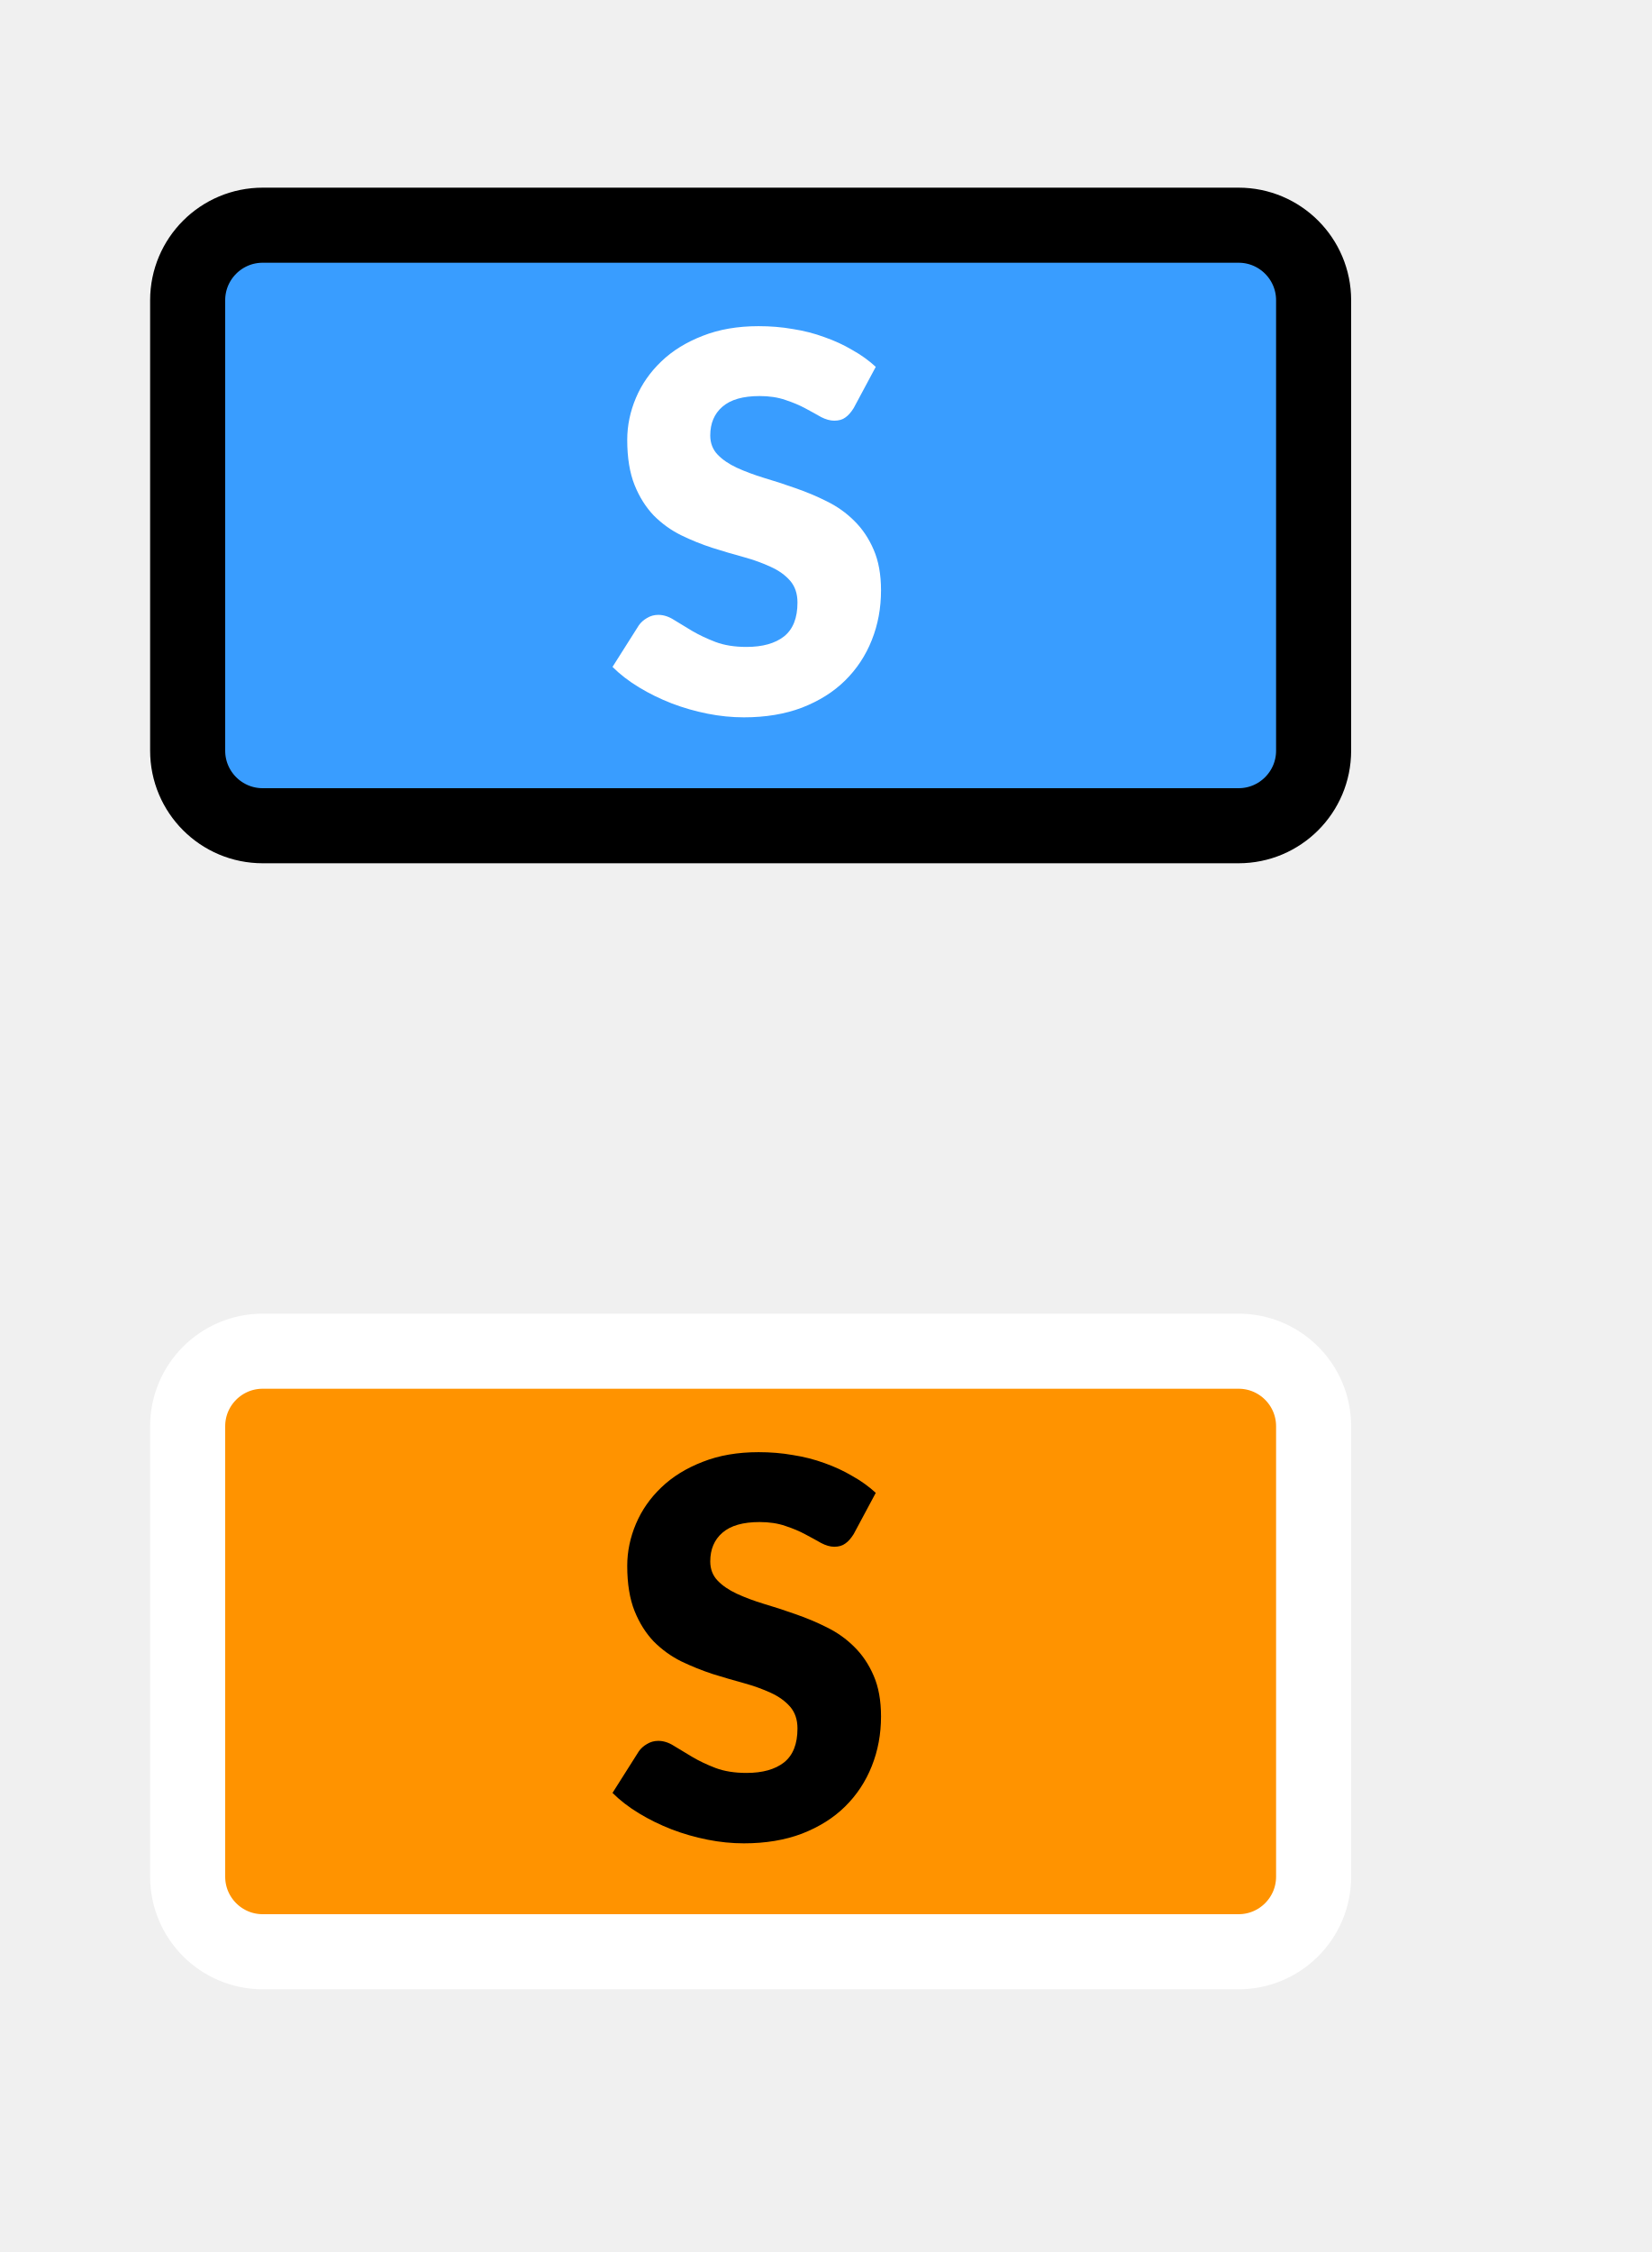
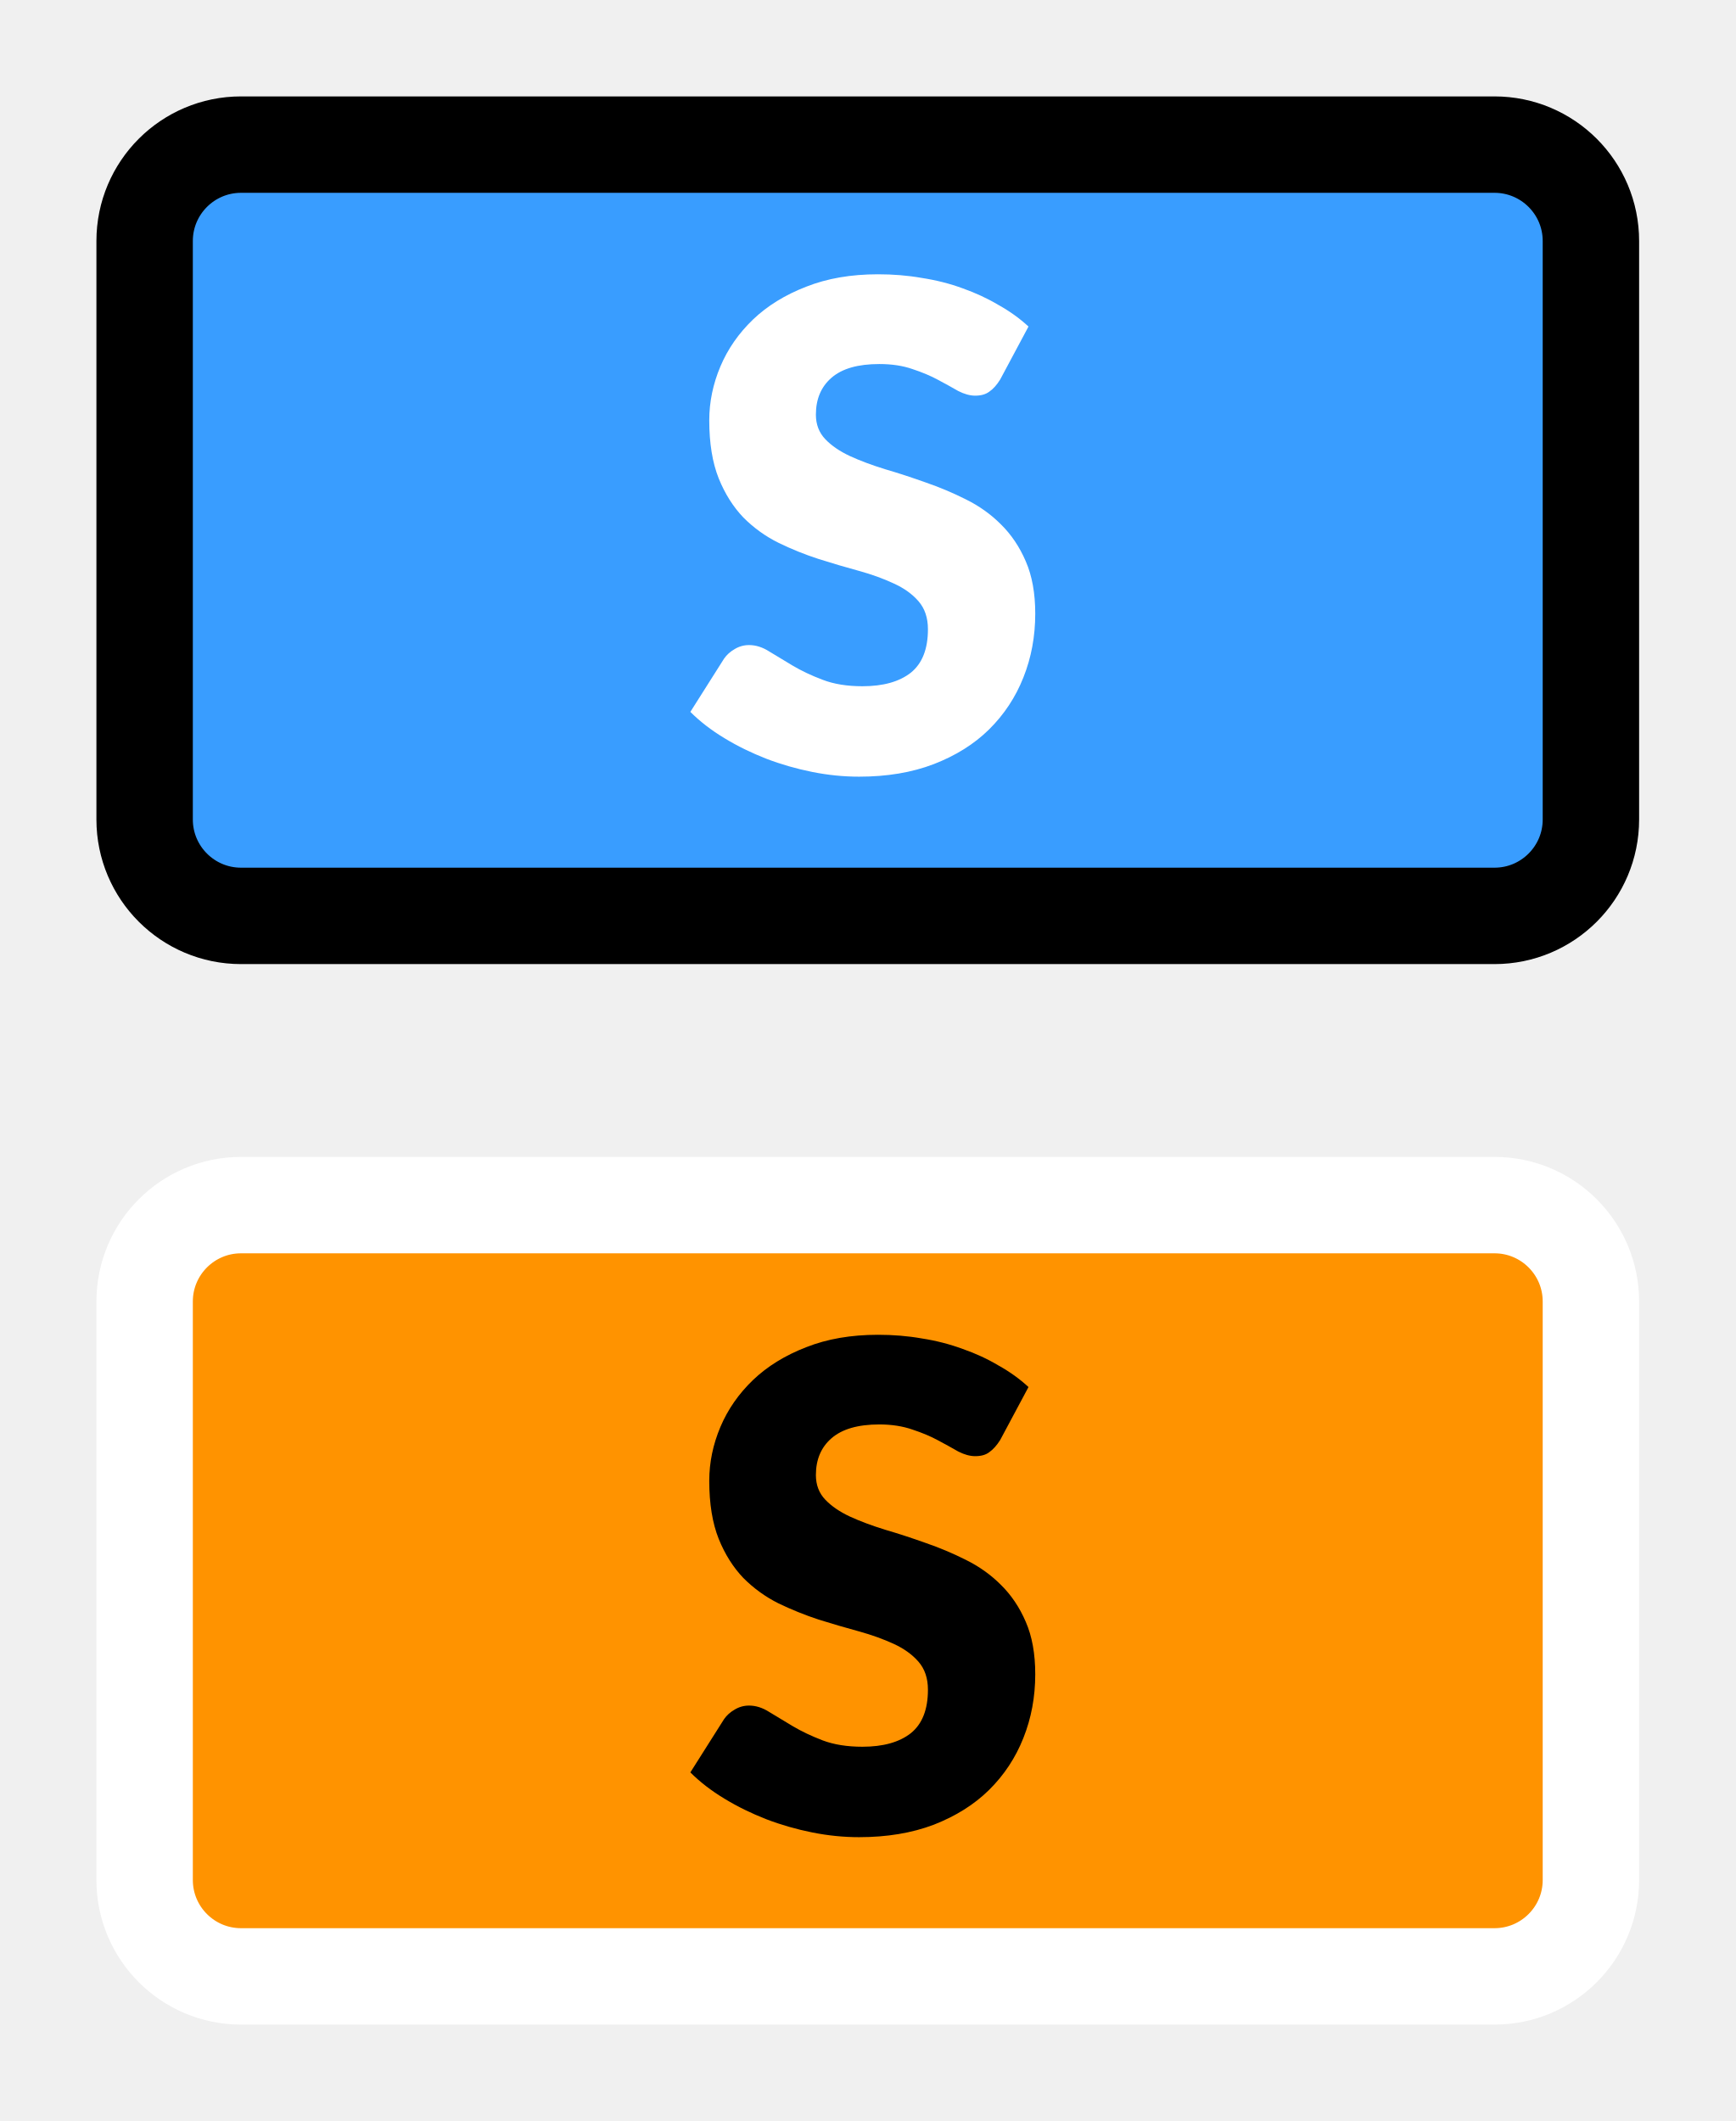
- <svg xmlns="http://www.w3.org/2000/svg" width="22" height="30" viewBox="0 0 22 30" fill="none">
-   <rect x="2.5" y="3" width="15" height="8" rx="1" fill="#399DFF" />
-   <rect x="2.5" y="3" width="15" height="8" rx="1" stroke="black" />
-   <path d="M11.373 5.436C11.338 5.492 11.301 5.535 11.261 5.562C11.224 5.59 11.175 5.604 11.114 5.604C11.06 5.604 11.002 5.588 10.939 5.556C10.878 5.521 10.808 5.482 10.729 5.44C10.652 5.398 10.563 5.361 10.463 5.328C10.363 5.293 10.248 5.276 10.12 5.276C9.898 5.276 9.733 5.323 9.623 5.419C9.516 5.512 9.462 5.639 9.462 5.801C9.462 5.903 9.495 5.988 9.56 6.056C9.625 6.124 9.711 6.182 9.816 6.231C9.923 6.28 10.044 6.325 10.18 6.367C10.317 6.407 10.457 6.453 10.6 6.504C10.742 6.553 10.881 6.611 11.016 6.679C11.154 6.747 11.275 6.833 11.38 6.938C11.487 7.043 11.574 7.171 11.639 7.323C11.704 7.472 11.737 7.653 11.737 7.865C11.737 8.101 11.696 8.322 11.614 8.527C11.533 8.732 11.414 8.912 11.258 9.066C11.104 9.218 10.912 9.338 10.684 9.427C10.457 9.513 10.199 9.556 9.91 9.556C9.751 9.556 9.589 9.54 9.424 9.507C9.26 9.474 9.102 9.429 8.948 9.37C8.794 9.31 8.649 9.239 8.514 9.157C8.378 9.075 8.26 8.984 8.16 8.884L8.51 8.331C8.538 8.291 8.574 8.259 8.619 8.233C8.665 8.205 8.715 8.191 8.769 8.191C8.839 8.191 8.909 8.213 8.979 8.258C9.051 8.302 9.132 8.351 9.221 8.405C9.312 8.458 9.415 8.507 9.532 8.552C9.649 8.596 9.786 8.618 9.945 8.618C10.16 8.618 10.326 8.571 10.445 8.478C10.565 8.382 10.624 8.232 10.624 8.027C10.624 7.907 10.591 7.811 10.526 7.736C10.461 7.661 10.374 7.599 10.267 7.551C10.162 7.502 10.042 7.458 9.907 7.421C9.771 7.384 9.632 7.343 9.49 7.298C9.348 7.252 9.209 7.196 9.074 7.13C8.938 7.063 8.817 6.975 8.71 6.868C8.605 6.758 8.519 6.623 8.454 6.462C8.389 6.299 8.356 6.098 8.356 5.86C8.356 5.669 8.395 5.482 8.472 5.3C8.549 5.118 8.662 4.956 8.811 4.814C8.96 4.671 9.144 4.558 9.361 4.474C9.578 4.388 9.826 4.345 10.106 4.345C10.262 4.345 10.414 4.357 10.561 4.383C10.71 4.406 10.851 4.442 10.985 4.492C11.117 4.538 11.241 4.595 11.355 4.663C11.472 4.728 11.576 4.803 11.667 4.887L11.373 5.436Z" fill="white" />
-   <rect x="2.5" y="18" width="15" height="8" rx="1" fill="#FF9300" />
-   <rect x="2.5" y="18" width="15" height="8" rx="1" stroke="white" />
-   <path d="M11.373 20.436C11.338 20.492 11.301 20.535 11.261 20.562C11.224 20.59 11.175 20.605 11.114 20.605C11.06 20.605 11.002 20.588 10.939 20.555C10.878 20.52 10.808 20.482 10.729 20.44C10.652 20.398 10.563 20.361 10.463 20.328C10.363 20.293 10.248 20.276 10.12 20.276C9.898 20.276 9.733 20.323 9.623 20.419C9.516 20.512 9.462 20.64 9.462 20.8C9.462 20.903 9.495 20.988 9.56 21.056C9.625 21.124 9.711 21.182 9.816 21.231C9.923 21.28 10.044 21.326 10.18 21.367C10.317 21.407 10.457 21.453 10.6 21.504C10.742 21.553 10.881 21.611 11.016 21.679C11.154 21.747 11.275 21.833 11.38 21.938C11.487 22.043 11.574 22.171 11.639 22.323C11.704 22.472 11.737 22.653 11.737 22.866C11.737 23.101 11.696 23.322 11.614 23.527C11.533 23.732 11.414 23.912 11.258 24.066C11.104 24.218 10.912 24.338 10.684 24.427C10.457 24.513 10.199 24.556 9.91 24.556C9.751 24.556 9.589 24.54 9.424 24.507C9.26 24.474 9.102 24.429 8.948 24.37C8.794 24.31 8.649 24.239 8.514 24.157C8.378 24.075 8.26 23.984 8.16 23.884L8.51 23.331C8.538 23.291 8.574 23.259 8.619 23.233C8.665 23.205 8.715 23.191 8.769 23.191C8.839 23.191 8.909 23.213 8.979 23.258C9.051 23.302 9.132 23.351 9.221 23.404C9.312 23.458 9.415 23.507 9.532 23.552C9.649 23.596 9.786 23.618 9.945 23.618C10.16 23.618 10.326 23.571 10.445 23.478C10.565 23.382 10.624 23.232 10.624 23.026C10.624 22.907 10.591 22.811 10.526 22.736C10.461 22.661 10.374 22.599 10.267 22.55C10.162 22.502 10.042 22.458 9.907 22.421C9.771 22.384 9.632 22.343 9.49 22.299C9.348 22.252 9.209 22.196 9.074 22.131C8.938 22.063 8.817 21.975 8.71 21.868C8.605 21.758 8.519 21.623 8.454 21.462C8.389 21.299 8.356 21.098 8.356 20.86C8.356 20.669 8.395 20.482 8.472 20.3C8.549 20.118 8.662 19.956 8.811 19.814C8.96 19.671 9.144 19.558 9.361 19.474C9.578 19.388 9.826 19.345 10.106 19.345C10.262 19.345 10.414 19.357 10.561 19.383C10.71 19.406 10.851 19.442 10.985 19.491C11.117 19.538 11.241 19.595 11.355 19.663C11.472 19.728 11.576 19.803 11.667 19.887L11.373 20.436Z" fill="black" />
+ <svg xmlns="http://www.w3.org/2000/svg" width="18" height="22" viewBox="0 0 18 22" fill="none">
+   <rect x="1.5" y="1.5" width="15" height="8" rx="1" fill="#399DFF" />
+   <rect x="1.5" y="1.5" width="15" height="8" rx="1" stroke="black" />
+   <path d="M10.373 3.937C10.338 3.993 10.301 4.035 10.261 4.062C10.224 4.09 10.175 4.104 10.114 4.104C10.06 4.104 10.002 4.088 9.939 4.056C9.878 4.021 9.808 3.982 9.729 3.94C9.652 3.898 9.563 3.861 9.463 3.828C9.363 3.793 9.248 3.776 9.12 3.776C8.898 3.776 8.733 3.823 8.623 3.919C8.516 4.012 8.462 4.139 8.462 4.301C8.462 4.403 8.495 4.488 8.56 4.556C8.625 4.624 8.711 4.682 8.816 4.731C8.923 4.78 9.044 4.825 9.18 4.867C9.317 4.907 9.457 4.953 9.6 5.004C9.742 5.053 9.881 5.111 10.016 5.179C10.154 5.247 10.275 5.333 10.38 5.438C10.487 5.543 10.574 5.671 10.639 5.823C10.704 5.972 10.737 6.153 10.737 6.365C10.737 6.601 10.696 6.822 10.614 7.027C10.533 7.232 10.414 7.412 10.258 7.566C10.104 7.718 9.912 7.838 9.684 7.926C9.457 8.013 9.199 8.056 8.91 8.056C8.751 8.056 8.589 8.04 8.424 8.007C8.26 7.974 8.102 7.929 7.948 7.87C7.794 7.81 7.649 7.739 7.514 7.657C7.378 7.575 7.26 7.484 7.16 7.384L7.51 6.831C7.538 6.791 7.574 6.759 7.619 6.733C7.665 6.705 7.715 6.691 7.769 6.691C7.839 6.691 7.909 6.713 7.979 6.758C8.051 6.802 8.132 6.851 8.221 6.904C8.312 6.958 8.415 7.007 8.532 7.051C8.649 7.096 8.786 7.118 8.945 7.118C9.16 7.118 9.327 7.071 9.446 6.978C9.565 6.882 9.624 6.732 9.624 6.527C9.624 6.407 9.591 6.311 9.526 6.236C9.461 6.161 9.374 6.099 9.267 6.051C9.162 6.002 9.042 5.958 8.907 5.921C8.771 5.884 8.632 5.843 8.49 5.798C8.348 5.752 8.209 5.696 8.074 5.63C7.938 5.563 7.817 5.475 7.71 5.368C7.605 5.258 7.519 5.123 7.454 4.962C7.389 4.799 7.356 4.598 7.356 4.36C7.356 4.169 7.395 3.982 7.472 3.8C7.549 3.618 7.662 3.456 7.811 3.313C7.96 3.171 8.144 3.058 8.361 2.974C8.578 2.888 8.826 2.845 9.106 2.845C9.262 2.845 9.414 2.857 9.561 2.883C9.71 2.906 9.852 2.942 9.985 2.991C10.117 3.038 10.241 3.095 10.355 3.163C10.472 3.228 10.576 3.303 10.667 3.387L10.373 3.937Z" fill="white" />
+   <rect x="1.5" y="12.5" width="15" height="8" rx="1" fill="#FF9300" />
+   <rect x="1.5" y="12.5" width="15" height="8" rx="1" stroke="white" />
+   <path d="M10.373 14.937C10.338 14.992 10.301 15.034 10.261 15.062C10.224 15.091 10.175 15.104 10.114 15.104C10.06 15.104 10.002 15.088 9.939 15.056C9.878 15.021 9.808 14.982 9.729 14.94C9.652 14.898 9.563 14.861 9.463 14.828C9.363 14.793 9.248 14.775 9.12 14.775C8.898 14.775 8.733 14.823 8.623 14.919C8.516 15.012 8.462 15.139 8.462 15.3C8.462 15.403 8.495 15.488 8.56 15.556C8.625 15.624 8.711 15.682 8.816 15.731C8.923 15.78 9.044 15.825 9.18 15.867C9.317 15.907 9.457 15.953 9.6 16.004C9.742 16.053 9.881 16.111 10.016 16.179C10.154 16.247 10.275 16.333 10.38 16.438C10.487 16.543 10.574 16.671 10.639 16.823C10.704 16.972 10.737 17.153 10.737 17.366C10.737 17.601 10.696 17.822 10.614 18.027C10.533 18.232 10.414 18.412 10.258 18.566C10.104 18.718 9.912 18.838 9.684 18.927C9.457 19.013 9.199 19.056 8.91 19.056C8.751 19.056 8.589 19.04 8.424 19.007C8.26 18.974 8.102 18.929 7.948 18.87C7.794 18.81 7.649 18.739 7.514 18.657C7.378 18.575 7.26 18.484 7.16 18.384L7.51 17.831C7.538 17.791 7.574 17.759 7.619 17.733C7.665 17.705 7.715 17.691 7.769 17.691C7.839 17.691 7.909 17.713 7.979 17.758C8.051 17.802 8.132 17.851 8.221 17.904C8.312 17.958 8.415 18.007 8.532 18.052C8.649 18.096 8.786 18.118 8.945 18.118C9.16 18.118 9.327 18.071 9.446 17.978C9.565 17.882 9.624 17.732 9.624 17.526C9.624 17.407 9.591 17.311 9.526 17.236C9.461 17.161 9.374 17.099 9.267 17.05C9.162 17.002 9.042 16.958 8.907 16.921C8.771 16.884 8.632 16.843 8.49 16.799C8.348 16.752 8.209 16.696 8.074 16.631C7.938 16.563 7.817 16.475 7.71 16.368C7.605 16.258 7.519 16.123 7.454 15.962C7.389 15.799 7.356 15.598 7.356 15.36C7.356 15.169 7.395 14.982 7.472 14.8C7.549 14.618 7.662 14.456 7.811 14.313C7.96 14.171 8.144 14.058 8.361 13.974C8.578 13.888 8.826 13.845 9.106 13.845C9.262 13.845 9.414 13.857 9.561 13.883C9.71 13.906 9.852 13.943 9.985 13.992C10.117 14.038 10.241 14.095 10.355 14.163C10.472 14.228 10.576 14.303 10.667 14.387L10.373 14.937Z" fill="black" />
</svg>
